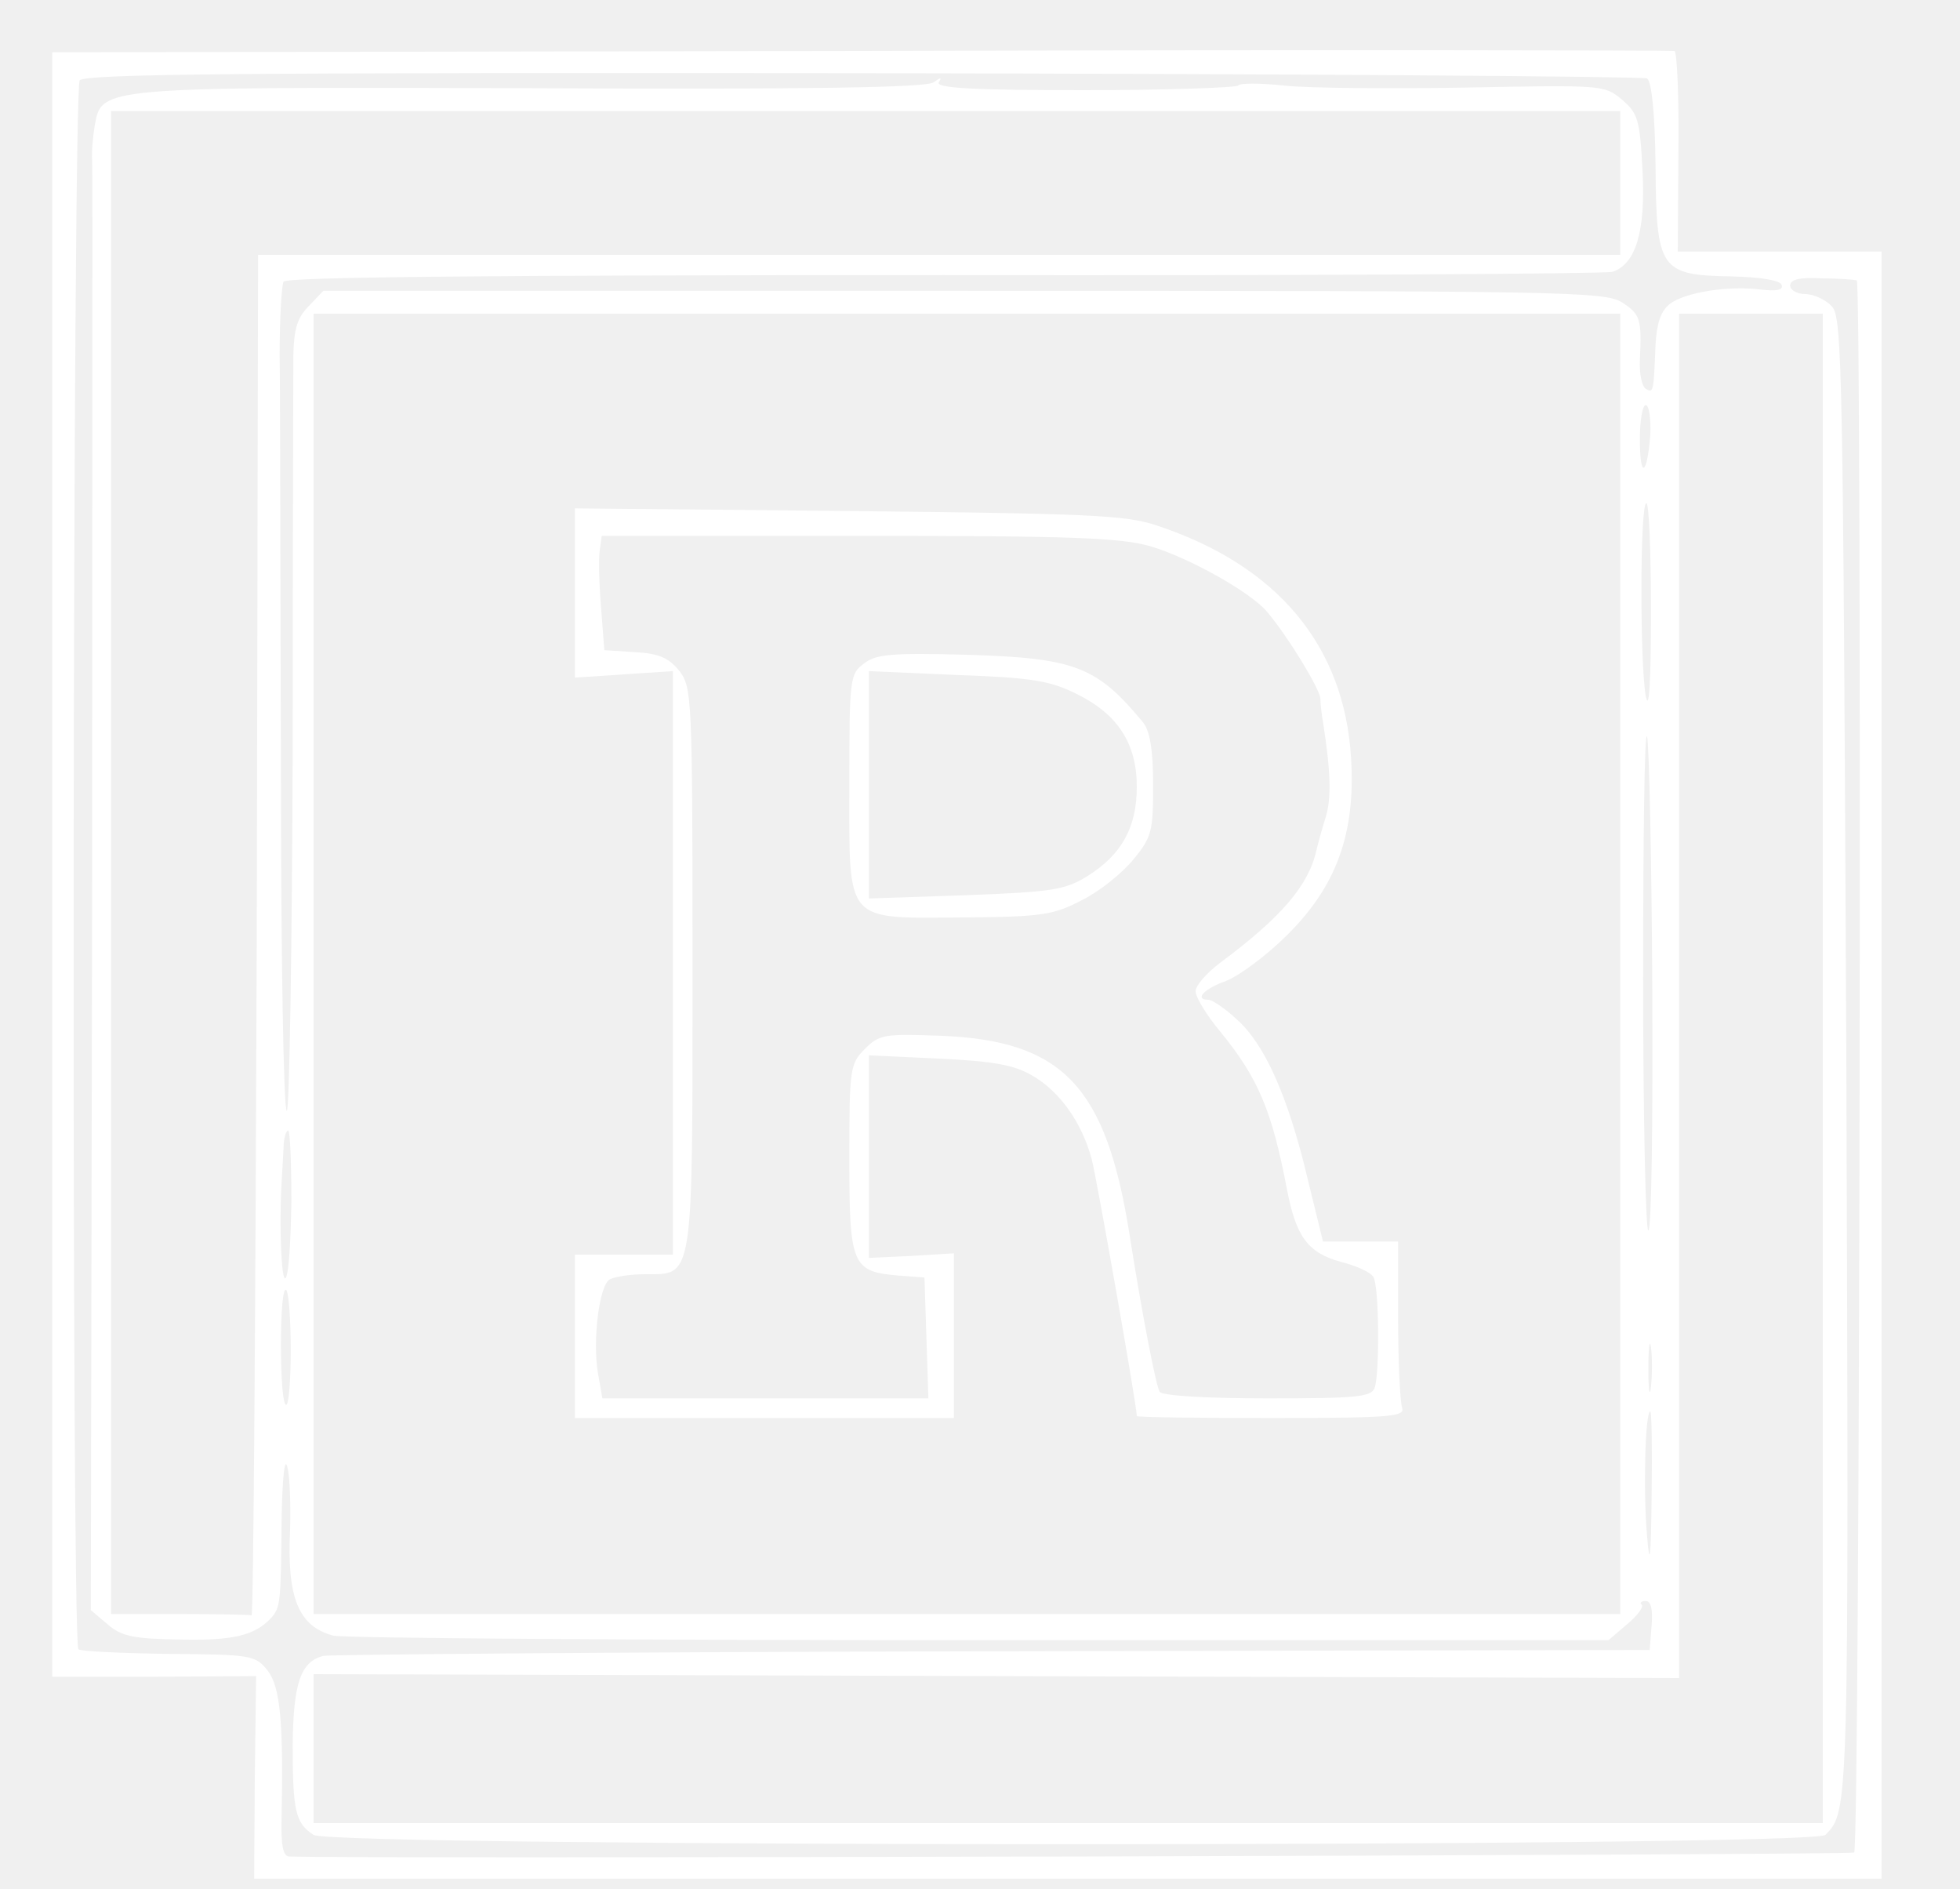
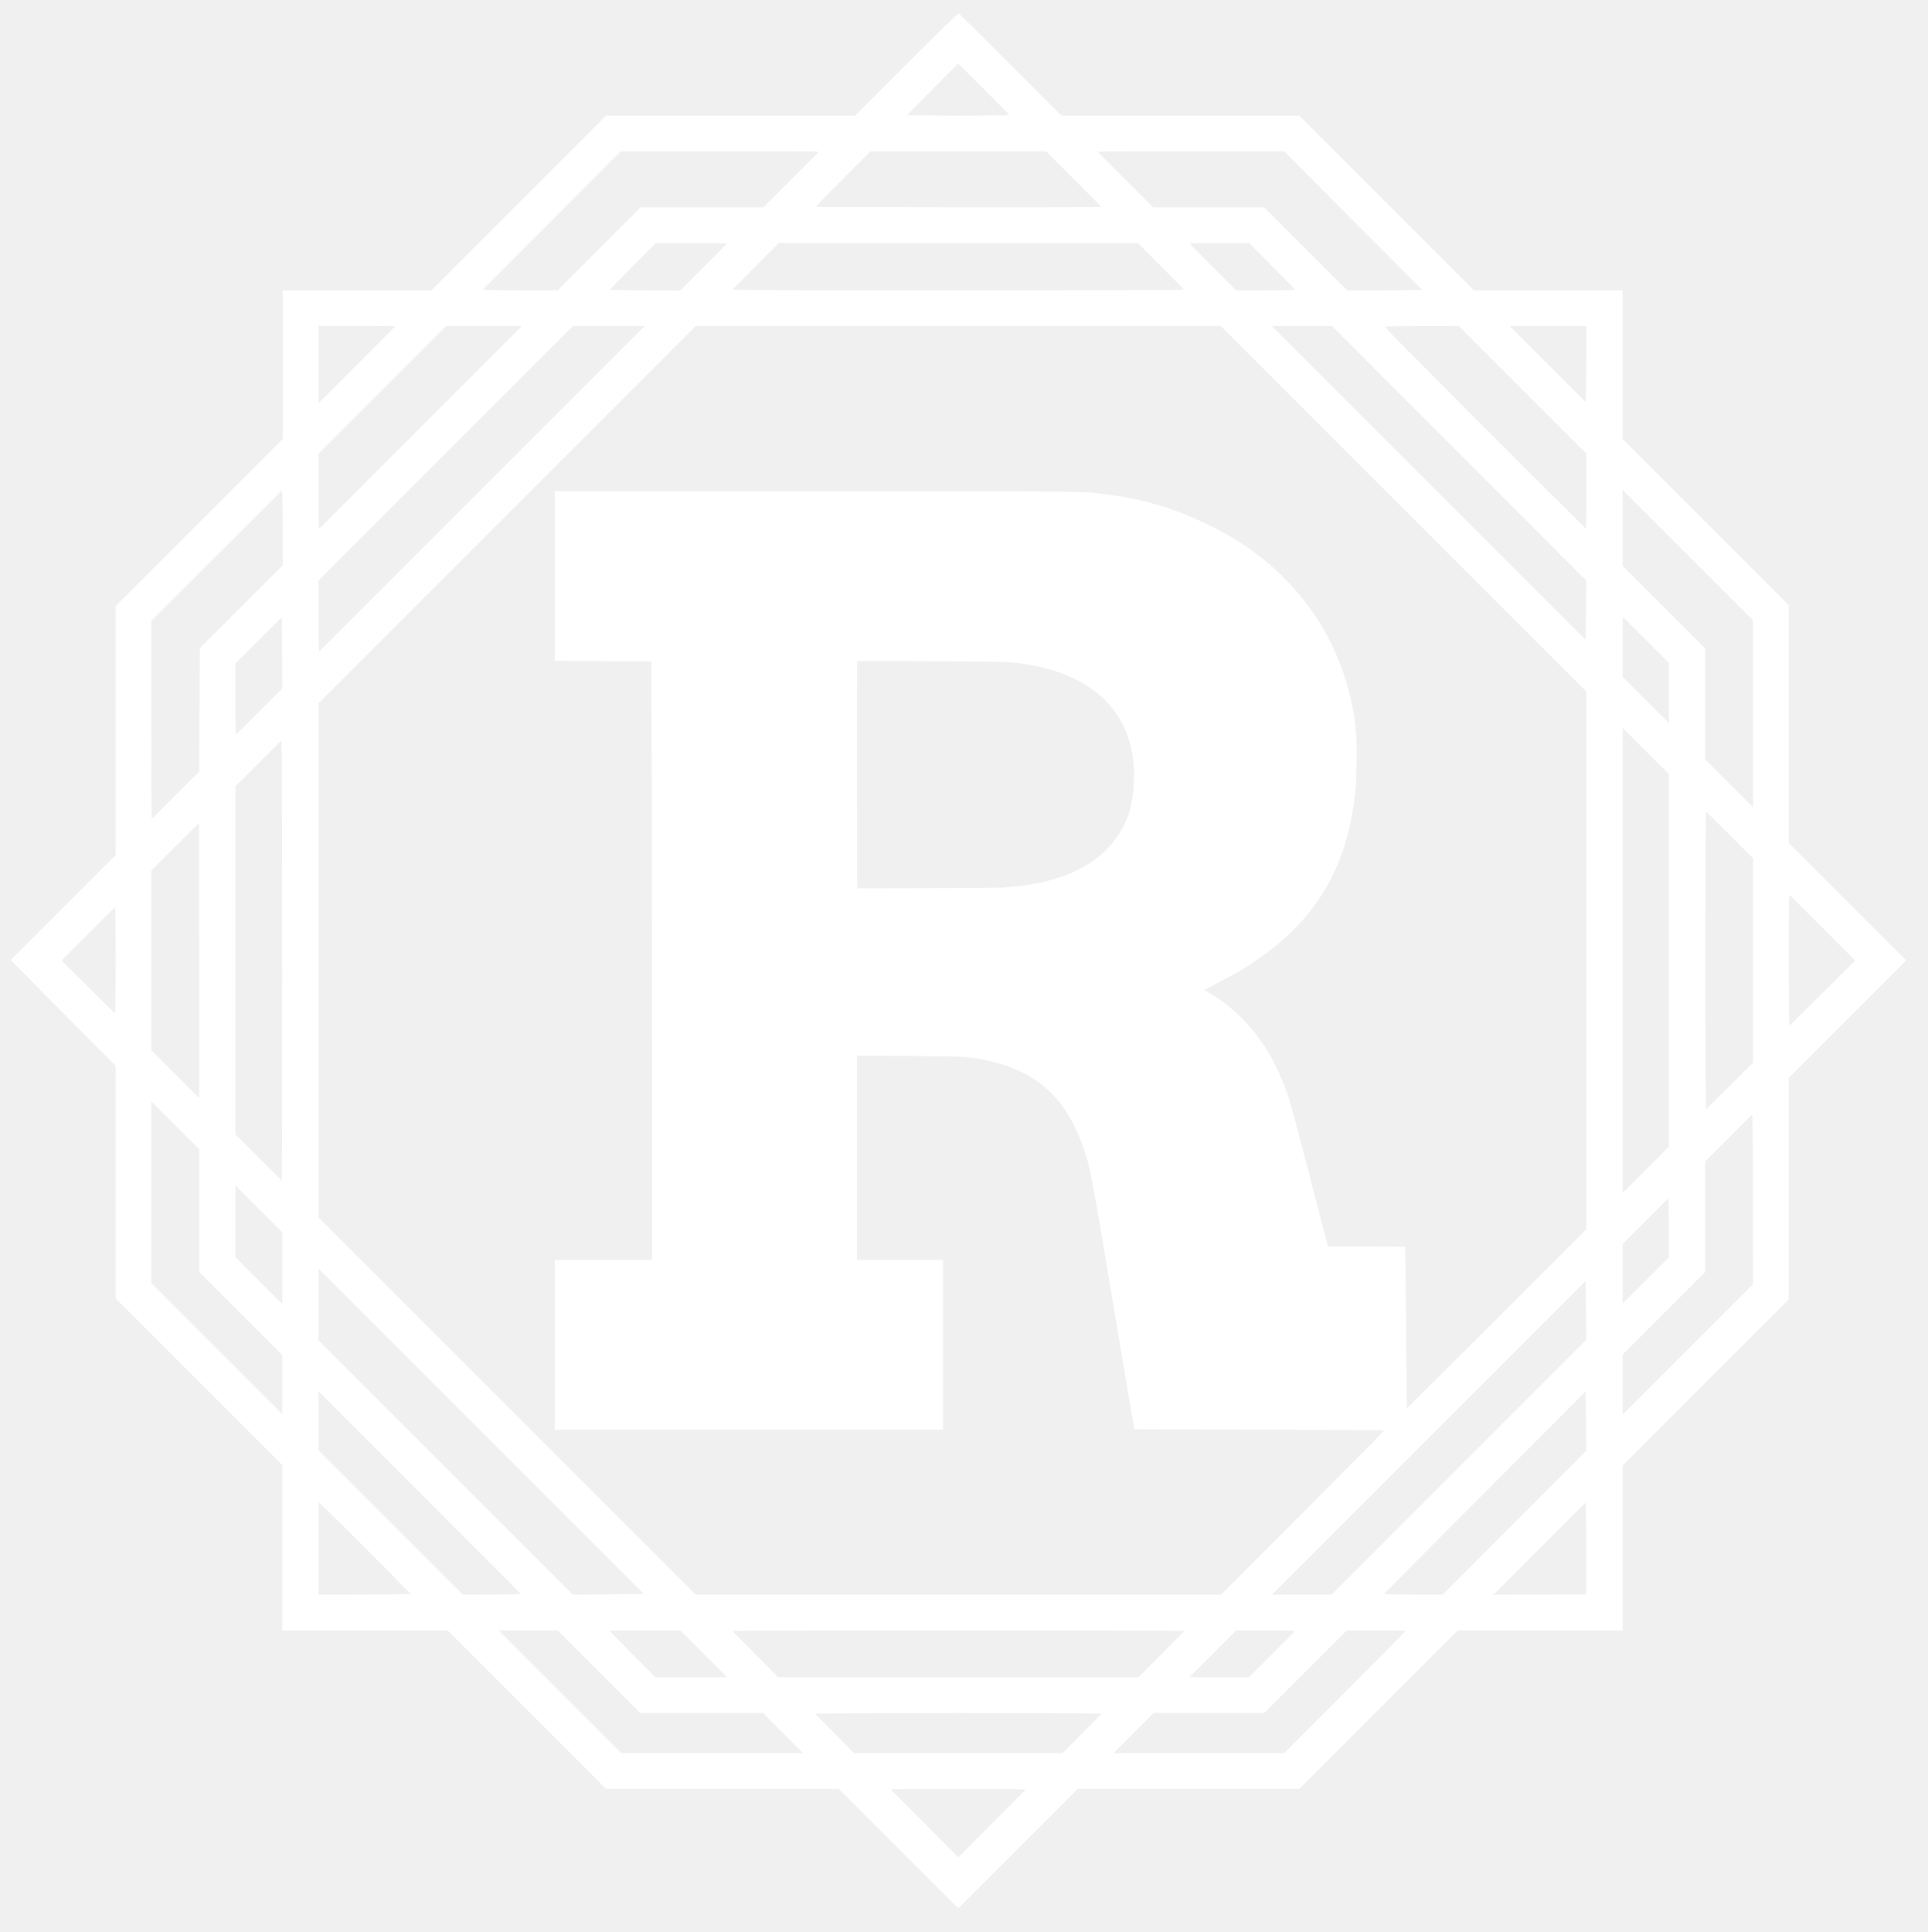
- <svg xmlns="http://www.w3.org/2000/svg" version="1.0" width="300pt" height="289pt" viewBox="0 0 300 289" preserveAspectRatio="xMidYMid meet">
-   <g transform="translate(0,289) scale(0.1,-0.1)" fill="white" stroke="none">
-     <path d="M1318 2812 l-1238 -2 0 -1243 0 -1243 156 0 156 1 -2 -155 -1 -155 1246 0 1245 0 0 1245 0 1245 -156 0 -156 0 1 152 c1 83 -2 153 -6 155 -4 1 -565 2 -1245 0z m1203 -42 c7 -5 12 -52 13 -133 1 -160 7 -168 116 -170 45 -1 75 -6 77 -13 3 -8 -8 -10 -33 -7 -48 6 -114 -4 -138 -22 -14 -11 -20 -29 -22 -62 -3 -73 -3 -75 -15 -68 -6 4 -10 23 -9 44 3 62 1 70 -27 88 -26 17 -86 18 -1008 18 l-980 0 -22 -23 c-18 -18 -23 -35 -24 -75 0 -29 -1 -301 -1 -604 -1 -304 -5 -553 -9 -553 -5 0 -9 237 -9 528 -1 290 -1 573 -2 628 0 56 3 107 6 113 5 7 305 10 1010 10 552 -1 1013 2 1024 5 36 12 51 62 46 156 -4 77 -7 87 -32 108 -26 22 -31 22 -238 18 -116 -2 -241 -1 -278 3 -37 4 -69 4 -71 0 -3 -3 -108 -7 -235 -7 -168 0 -228 3 -223 12 5 8 3 8 -8 0 -10 -8 -189 -11 -614 -9 -665 2 -659 2 -670 -57 -3 -18 -5 -42 -4 -53 1 -11 0 -515 0 -1119 l-2 -1100 26 -22 c21 -18 39 -22 110 -23 81 -2 115 6 140 33 14 16 15 22 16 148 1 68 5 101 9 82 4 -16 5 -60 4 -96 -5 -103 13 -147 66 -161 14 -4 459 -7 988 -7 l964 0 28 24 c16 13 26 27 23 30 -4 3 -1 6 6 6 8 0 11 -13 9 -37 l-3 -38 -1005 -2 c-553 -1 -1014 -5 -1025 -7 -35 -9 -46 -42 -47 -136 0 -101 4 -120 32 -138 31 -19 2294 -19 2314 0 36 37 36 31 32 1188 -5 1051 -6 1134 -22 1151 -9 10 -28 19 -41 19 -12 0 -23 6 -23 13 0 9 14 13 48 11 26 0 50 -2 54 -3 8 -1 5 -2398 -4 -2406 -4 -4 -2325 -10 -2396 -6 -9 1 -12 18 -11 58 3 147 -2 201 -21 226 -19 24 -24 25 -152 26 -73 1 -135 4 -138 7 -11 11 -9 2388 2 2401 8 10 250 12 1199 11 654 -1 1194 -5 1200 -8z m-41 -160 l0 -110 -1042 0 -1043 0 -2 -1042 c-2 -574 -5 -1042 -8 -1040 -3 1 -52 2 -110 2 l-105 0 0 1150 0 1150 1155 0 1155 0 0 -110z m0 -1195 l0 -995 -1000 0 -1000 0 0 995 0 995 1000 0 1000 0 0 -995z m310 -160 l0 -1155 -1155 0 -1155 0 0 114 0 114 1045 -3 1045 -3 0 1044 0 1044 110 0 110 0 0 -1155z m-264 970 c-5 -64 -16 -69 -16 -7 0 29 4 52 9 52 5 0 8 -20 7 -45z m1 -272 c0 -108 -3 -154 -8 -128 -9 49 -9 295 1 295 4 0 7 -75 7 -167z m2 -575 c1 -201 -1 -368 -6 -371 -4 -3 -8 170 -8 384 0 214 2 381 6 372 3 -10 7 -183 8 -385z m-2083 -327 c-1 -60 -4 -113 -9 -117 -6 -7 -10 77 -6 146 1 14 2 37 3 53 0 15 4 27 7 27 3 0 5 -49 5 -109z m-1 -227 c0 -46 -3 -84 -7 -84 -5 0 -8 41 -8 92 0 50 3 88 8 84 4 -4 7 -46 7 -92z m2082 -56 c-2 -18 -4 -6 -4 27 0 33 2 48 4 33 2 -15 2 -42 0 -60z m1 -165 c-1 -100 -3 -114 -7 -63 -6 66 -3 190 5 190 2 0 3 -57 2 -127z" />
-     <path fill="white" d="M880 1982 l0 -129 75 5 75 5 0 -447 0 -446 -75 0 -75 0 0 -125 0 -125 290 0 290 0 0 126 0 126 -65 -4 -65 -3 0 155 0 155 107 -5 c85 -4 116 -10 143 -26 42 -24 76 -72 91 -128 8 -31 69 -377 69 -393 0 -2 93 -3 206 -3 184 0 205 2 200 16 -3 9 -6 69 -6 135 l0 119 -57 0 -58 0 -24 98 c-30 126 -66 205 -108 242 -18 17 -38 30 -43 30 -23 0 -7 17 27 29 20 8 62 39 93 70 75 74 105 155 98 270 -10 173 -113 296 -298 357 -48 16 -105 18 -472 22 l-418 4 0 -130z m881 72 c58 -17 155 -71 179 -101 32 -38 80 -117 81 -132 0 -9 2 -25 4 -36 12 -76 13 -117 4 -146 -6 -19 -12 -41 -14 -50 -12 -54 -54 -103 -147 -172 -21 -16 -38 -35 -38 -44 0 -9 17 -37 38 -62 58 -71 79 -121 102 -242 14 -72 32 -96 82 -110 24 -6 46 -16 50 -23 9 -13 10 -148 2 -170 -5 -14 -29 -16 -164 -16 -92 0 -161 4 -165 10 -6 10 -28 125 -46 240 -36 228 -102 298 -291 305 -84 3 -92 2 -114 -20 -23 -23 -24 -30 -24 -168 0 -163 4 -173 75 -179 l40 -3 3 -92 3 -93 -250 0 -249 0 -7 40 c-8 49 2 132 18 142 7 4 31 8 54 8 75 0 73 -14 73 471 0 413 -1 427 -20 452 -16 20 -31 27 -68 29 l-47 3 -5 65 c-3 36 -4 75 -2 88 l3 22 393 0 c330 0 401 -3 447 -16z" />
-     <path fill="white" d="M1323 1875 c-22 -16 -23 -21 -23 -184 0 -217 -9 -206 176 -205 121 1 137 4 181 27 26 13 61 41 78 62 28 34 30 43 30 114 0 53 -5 82 -15 95 -71 86 -104 99 -270 104 -114 3 -139 1 -157 -13z m325 -47 c63 -31 92 -76 92 -142 0 -62 -23 -104 -76 -137 -34 -21 -54 -24 -186 -29 l-148 -5 0 174 0 174 136 -6 c114 -4 142 -9 182 -29z" />
+ <svg xmlns="http://www.w3.org/2000/svg" version="1.0" width="3784pt" height="3792pt" viewBox="0 0 3784 3792" preserveAspectRatio="xMidYMid meet">
+   <g transform="translate(0,3792) scale(0.1,-0.1)" fill="white" stroke="none">
+     <path d="M18542 37401 c-147 -143 -602 -595 -1012 -1005 l-745 -746 -2445 0 -2445 0 -1715 -1715 -1715 -1715 -1457 0 -1458 0 0 -1458 0 -1457 -1640 -1640 -1640 -1640 0 -2445 0 -2445 -1030 -1030 -1030 -1030 1030 -1037 1030 -1036 0 -2284 0 -2283 1635 -1635 1635 -1635 0 -1622 0 -1623 1623 0 1622 0 1555 -1555 1555 -1555 2285 0 2285 0 1172 -1172 1173 -1173 1173 1173 1172 1172 2175 0 2175 0 1555 1555 1555 1555 1617 0 1618 0 0 1618 0 1617 1630 1630 1630 1630 0 2175 0 2175 1152 1152 1153 1153 -1153 1153 -1152 1152 0 2335 0 2335 -1630 1630 -1630 1630 0 1457 0 1458 -1458 0 -1457 0 -1715 1715 -1715 1715 -2335 0 -2335 0 -1005 1005 c-553 553 -1009 1005 -1013 1005 -5 0 -129 -117 -275 -259z m776 -1234 c277 -277 500 -506 496 -510 -4 -4 -457 -7 -1006 -7 -764 0 -998 3 -998 12 0 11 989 1008 1000 1008 3 0 231 -226 508 -503z m-3248 -1224 c0 -5 -244 -252 -542 -550 l-543 -543 -1205 0 -1205 0 -815 -815 -815 -815 -640 1 c-352 1 -683 4 -735 8 l-95 6 1355 1358 1354 1357 1943 0 c1069 0 1943 -3 1943 -7z m5009 -537 c541 -542 543 -543 511 -550 -48 -9 -5542 -6 -5565 4 -17 7 52 80 520 549 l540 541 1725 0 1725 0 544 -544z m5480 -813 l1351 -1358 -102 -6 c-57 -4 -387 -7 -733 -8 l-630 -1 -815 815 -815 815 -1090 0 -1090 0 -542 542 c-299 299 -543 546 -543 550 0 5 823 8 1829 8 l1829 0 1351 -1357z m-12289 -451 c0 -4 -206 -213 -458 -465 l-459 -459 -686 4 c-377 1 -689 7 -693 11 -5 4 196 212 446 462 l455 455 697 0 c384 0 698 -3 698 -8z m8520 -447 c250 -250 451 -458 446 -462 -10 -11 -7123 -16 -8086 -6 l-775 8 455 458 454 457 3526 0 3525 0 455 -455z m2181 -2 l454 -458 -85 -7 c-47 -3 -308 -6 -580 -7 l-495 -1 -457 457 c-252 252 -458 461 -458 465 0 5 262 8 583 8 l584 0 454 -457z m-17211 -1176 c0 -1 -340 -342 -755 -757 l-755 -755 0 758 0 757 755 0 c415 0 755 -1 755 -3z m495 -1987 l-1990 -1990 -6 72 c-4 40 -7 372 -8 738 l-1 665 1252 1252 1253 1253 745 0 745 0 -1990 -1990z m1205 -1205 l-3195 -3195 -6 62 c-4 35 -7 349 -8 698 l-1 635 2497 2497 2498 2498 705 0 705 0 -3195 -3195z m18092 -392 l3588 -3588 0 -5275 0 -5275 -1760 -1760 c-967 -967 -1761 -1757 -1764 -1754 -3 2 -10 657 -15 1454 -6 798 -14 1510 -17 1582 l-7 133 -756 2 -756 3 -88 340 c-382 1483 -608 2339 -672 2550 -89 294 -284 725 -442 976 -296 471 -708 875 -1136 1114 -48 27 -84 52 -80 56 5 4 109 60 233 125 389 202 576 313 850 505 718 502 1218 1102 1523 1825 183 435 295 899 353 1464 21 210 30 862 15 1086 -54 781 -336 1618 -769 2284 -314 483 -741 936 -1217 1290 -281 210 -546 369 -919 551 -668 325 -1311 514 -2061 603 -449 54 -6 50 -5607 53 l-5158 3 0 -1663 0 -1664 593 -6 c325 -4 752 -7 948 -7 l356 0 6 -2612 c4 -1436 7 -4080 7 -5875 l0 -3263 -955 0 -955 0 0 -1665 0 -1665 3810 0 3810 0 0 1665 0 1665 -845 0 -845 0 0 2006 0 2005 938 -6 c998 -7 1194 -13 1392 -45 1065 -174 1688 -658 2057 -1600 187 -475 182 -452 728 -3729 179 -1069 327 -1946 330 -1950 4 -3 1108 -8 2455 -11 1347 -3 2452 -8 2455 -12 4 -4 -716 -732 -1600 -1618 l-1609 -1610 -5155 0 -5156 0 -3702 3702 -3703 3703 0 5045 0 5045 3702 3702 3703 3703 5155 0 5155 0 3587 -3587z m1089 1090 l2495 -2498 -5 -583 -6 -582 -3080 3080 -3080 3080 590 0 590 0 2496 -2497z m1247 1244 l1252 -1252 0 -738 c0 -405 -3 -737 -8 -737 -4 0 -898 892 -1987 1981 -1705 1707 -1977 1982 -1960 1989 11 5 342 9 735 9 l715 1 1253 -1253z m1251 741 c-1 -282 -4 -618 -8 -746 l-6 -232 -745 745 -745 745 753 0 752 0 -1 -512z m3271 -7098 l0 -1835 -470 470 -470 470 0 1090 0 1090 -810 810 -810 810 0 745 0 745 1280 -1280 1280 -1280 0 -1835z m-28861 3580 l1 -665 -814 -814 -813 -813 -7 -1211 -7 -1212 -462 -462 c-254 -255 -465 -463 -469 -463 -5 0 -8 874 -8 1943 l0 1943 1282 1279 1283 1280 6 -70 c4 -38 7 -369 8 -735z m27211 -3175 l0 -590 -455 455 -455 455 0 590 0 590 455 -455 455 -455 0 -590z m-27221 740 l1 -650 -452 -452 c-249 -249 -456 -453 -460 -453 -5 0 -8 314 -8 697 l0 698 453 453 452 452 7 -47 c3 -27 7 -340 7 -698z m13066 -115 c1267 -9 1239 -8 1585 -66 850 -141 1476 -518 1799 -1083 174 -302 271 -687 271 -1063 -1 -508 -91 -868 -298 -1183 -411 -629 -1164 -975 -2272 -1045 -85 -5 -765 -11 -1510 -12 l-1355 -3 -3 2220 c-1 1221 0 2226 3 2233 5 14 81 14 1780 2z m14155 -5870 l0 -3655 -455 -455 -455 -455 0 4565 0 4565 455 -455 455 -455 0 -3655z m-27221 -272 c0 -2227 -2 -4048 -7 -4048 -4 0 -211 204 -460 453 l-452 453 0 3414 0 3415 453 453 452 452 6 -272 c4 -150 7 -2094 8 -4320z m28413 2735 l458 -458 0 -2006 0 -2005 -462 -460 -463 -459 -6 660 c-11 1200 -5 5185 9 5185 4 0 213 -206 464 -457z m-30042 -2465 l0 -2703 -470 470 -470 470 0 1765 0 1765 467 467 c258 258 469 468 470 468 2 0 3 -1216 3 -2702z m31860 -641 l-645 -642 -6 115 c-9 158 -11 2121 -2 2309 l6 153 646 -646 646 -647 -645 -642z m-33500 648 c0 -575 -4 -1045 -8 -1045 -5 0 -245 234 -533 519 l-524 520 526 525 c289 289 528 526 532 526 4 0 7 -470 7 -1045z m1640 -4915 l0 -1205 815 -815 815 -815 0 -580 0 -580 -1285 1285 -1285 1285 0 1785 0 1785 470 -470 470 -470 0 -1205z m30499 15 l1 -1460 -1280 -1280 -1280 -1280 0 590 0 590 810 810 810 810 0 1085 0 1085 463 463 462 462 6 -207 c3 -115 7 -865 8 -1668z m-28869 -1145 l0 -705 -460 460 -460 460 0 705 0 705 460 -460 460 -460 0 -705z m27219 730 l1 -515 -455 -455 -455 -455 0 585 0 585 448 448 447 447 6 -62 c4 -35 7 -295 8 -578z m-20816 -7133 l-697 -8 -2498 2498 -2498 2498 0 705 0 705 3195 -3195 3195 -3195 -697 -8z m16693 2496 l-2501 -2503 -585 0 -585 0 3080 3080 3080 3080 6 -577 5 -578 -2500 -2502z m-18546 -2494 c-74 -4 -331 -7 -570 -8 l-435 -1 -1417 1417 -1418 1418 0 580 0 580 1988 -1990 1987 -1990 -135 -6z m19636 1404 l-1411 -1413 -385 0 c-436 0 -762 9 -758 21 2 5 892 900 1978 1990 l1975 1982 6 -584 5 -584 -1410 -1412z m-22361 -694 l700 -704 -210 -6 c-115 -3 -524 -7 -907 -8 l-698 -1 0 859 c0 472 3 879 6 904 l7 47 201 -194 c110 -107 516 -510 901 -897z m23772 -164 l-2 -550 -910 -3 -910 -2 905 905 905 905 7 -352 c4 -194 7 -600 5 -903z m-19382 -2065 l810 -810 1205 0 1205 0 395 -395 395 -395 -1785 0 -1785 0 -1205 1205 -1205 1205 580 0 580 0 810 -810z m2060 350 l460 -460 -706 0 -705 0 -447 449 c-246 247 -447 454 -447 460 0 8 195 11 693 11 l692 0 460 -460z m9385 451 l45 -7 -449 -452 -450 -452 -3537 0 -3537 0 -447 453 -447 452 39 6 c54 9 8728 9 8783 0z m2220 2 c0 -5 -204 -212 -452 -460 l-453 -453 -585 0 -585 0 460 460 460 460 577 0 c318 0 578 -3 578 -7z m2170 -4 c0 -6 -536 -548 -1192 -1205 l-1191 -1194 -1676 0 -1676 0 395 395 395 395 1085 0 1085 0 810 810 810 810 577 0 c407 0 578 -3 578 -11z m-6375 -1618 l410 -6 -384 -387 -385 -388 -2047 0 -2047 0 -382 388 -382 387 369 5 c529 8 4362 8 4848 1z m-1140 -1490 l60 -6 -663 -665 -663 -665 -660 665 -661 665 54 6 c73 8 2459 8 2533 0z" />
  </g>
</svg>
